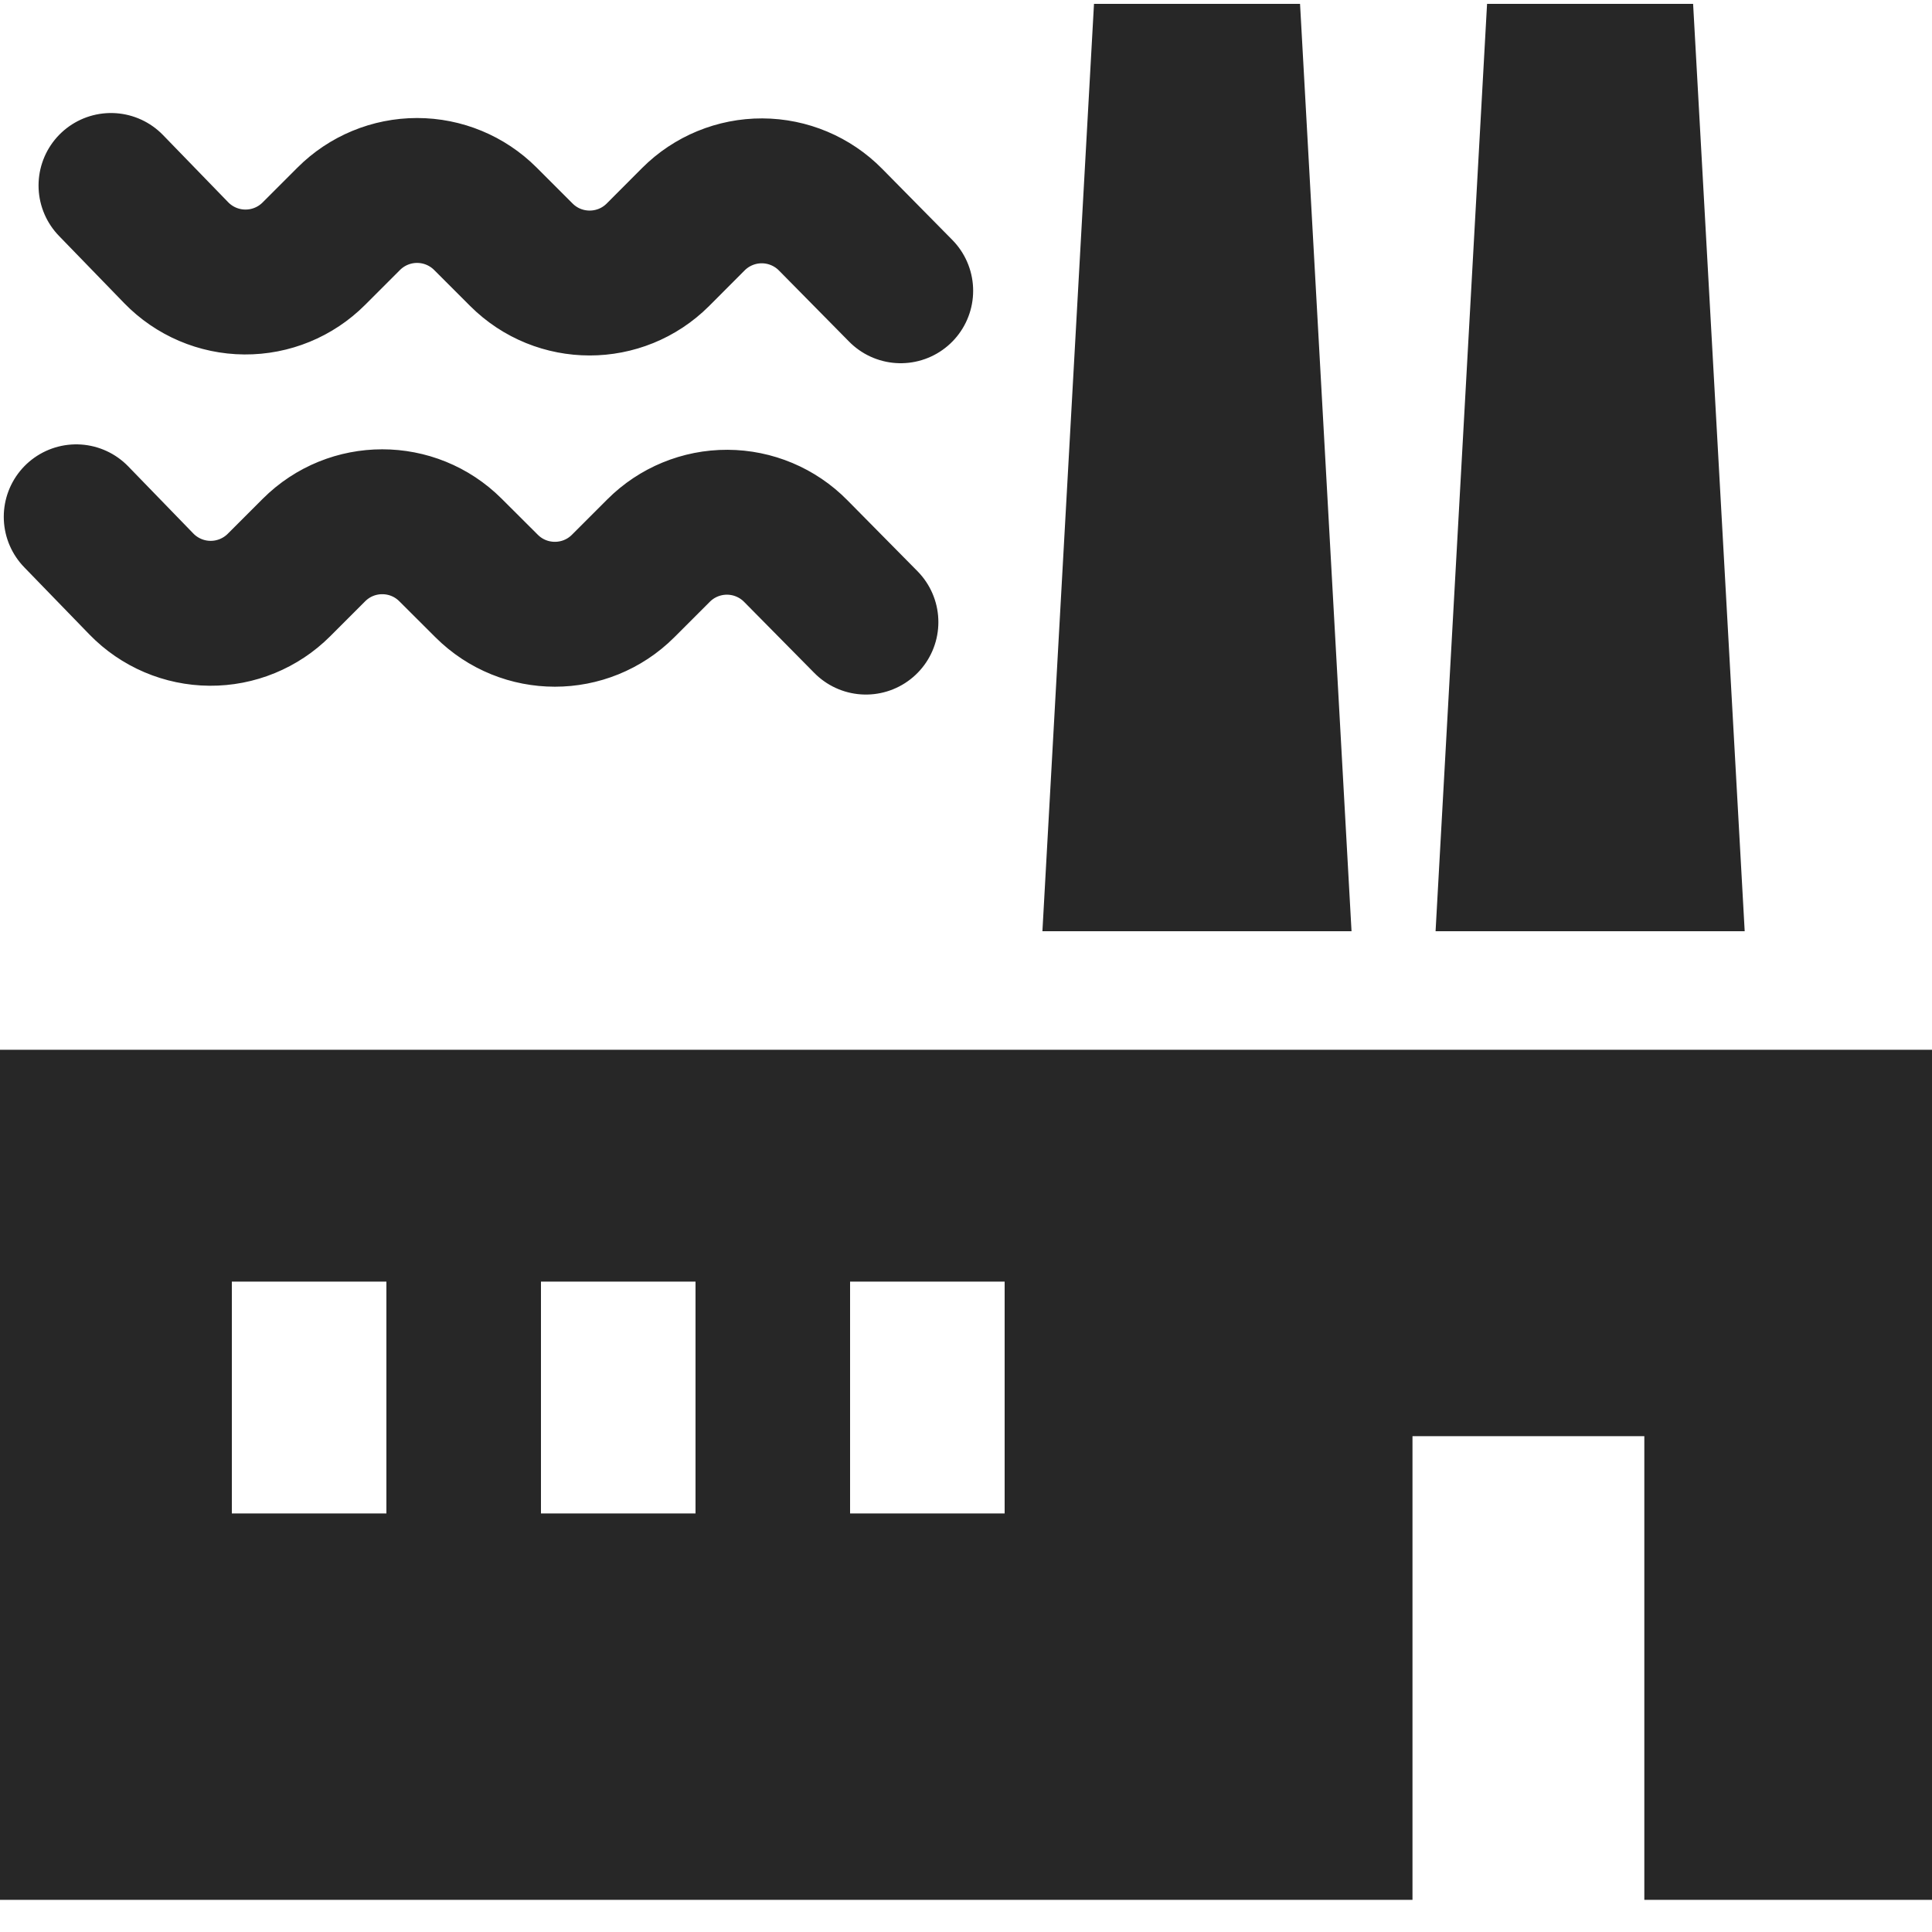
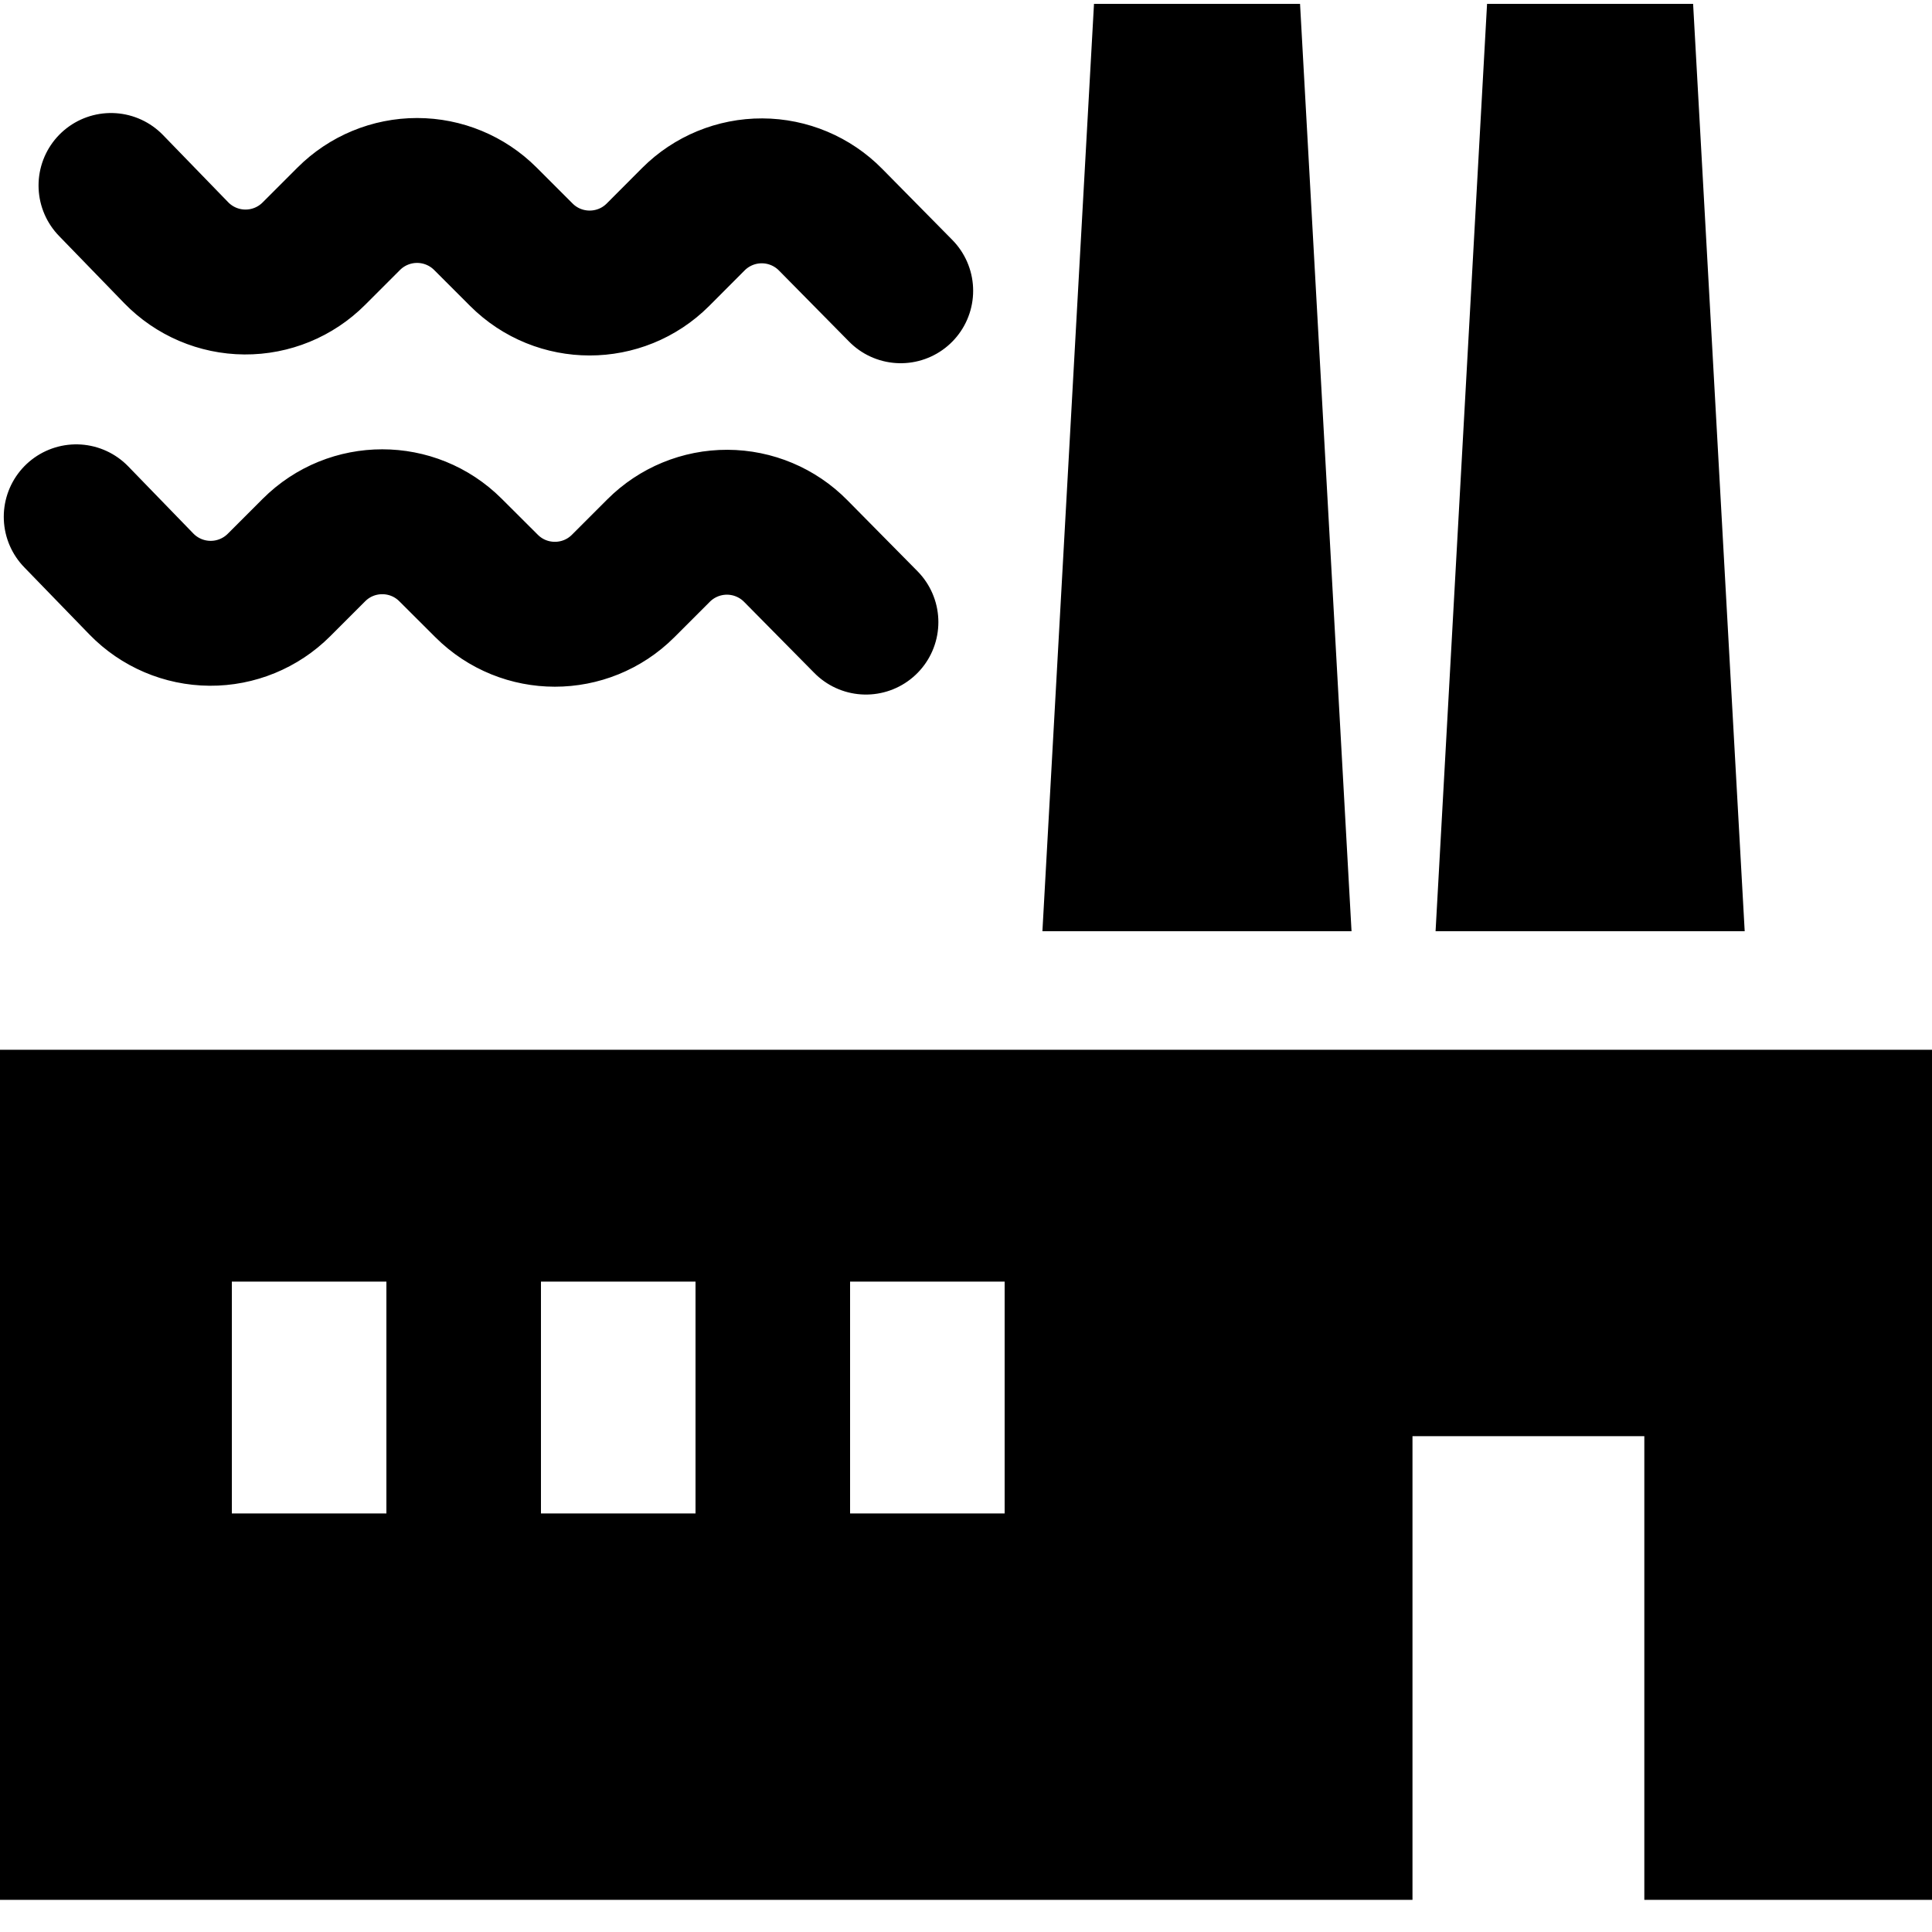
<svg xmlns="http://www.w3.org/2000/svg" viewBox="0 0 20 20">
  <g fill="none" fill-rule="nonzero">
-     <path d="M17.022 19.667v-4.8h-2.4v4.8H0v-8.8h20v8.8h-2.978zM2.4 13.267v2.4H4v-2.4H2.4zm3.2 0v2.4h1.6v-2.4H5.6zm3.2 0v2.4h1.6v-2.4H8.8zM15.394.04h2.133l.534 9.6h-3.2l.533-9.6zm-4.07 0h2.134l.533 9.6h-3.2l.534-9.6z" fill="#272727" />
-     <g stroke="#272727" stroke-linecap="round" stroke-linejoin="round" stroke-width="1.5">
+     <path d="M17.022 19.667v-4.8h-2.4v4.8H0v-8.8h20v8.8h-2.978zM2.4 13.267v2.4H4v-2.4H2.4zm3.2 0v2.4h1.6v-2.4H5.6zm3.2 0v2.4h1.6v-2.4H8.8zM15.394.04h2.133l.534 9.6h-3.2l.533-9.6zm-4.07 0h2.134l.533 9.6h-3.2l.534-9.6z" fill="currentColor" />
+     <g stroke="currentColor" stroke-linecap="round" stroke-linejoin="round" stroke-width="1.5">
      <path d="M1.149 1.92l.675.696a1 1 0 0 0 1.425.01l.361-.361a1 1 0 0 1 1.415 0l.372.372a1 1 0 0 0 1.414 0l.367-.368a1 1 0 0 1 1.42.005l.726.736M.789 5.35l.675.696a1 1 0 0 0 1.424.01l.362-.362a1 1 0 0 1 1.414 0l.373.372a1 1 0 0 0 1.414 0l.367-.367a1 1 0 0 1 1.419.005l.727.736" />
    </g>
  </g>
</svg>
